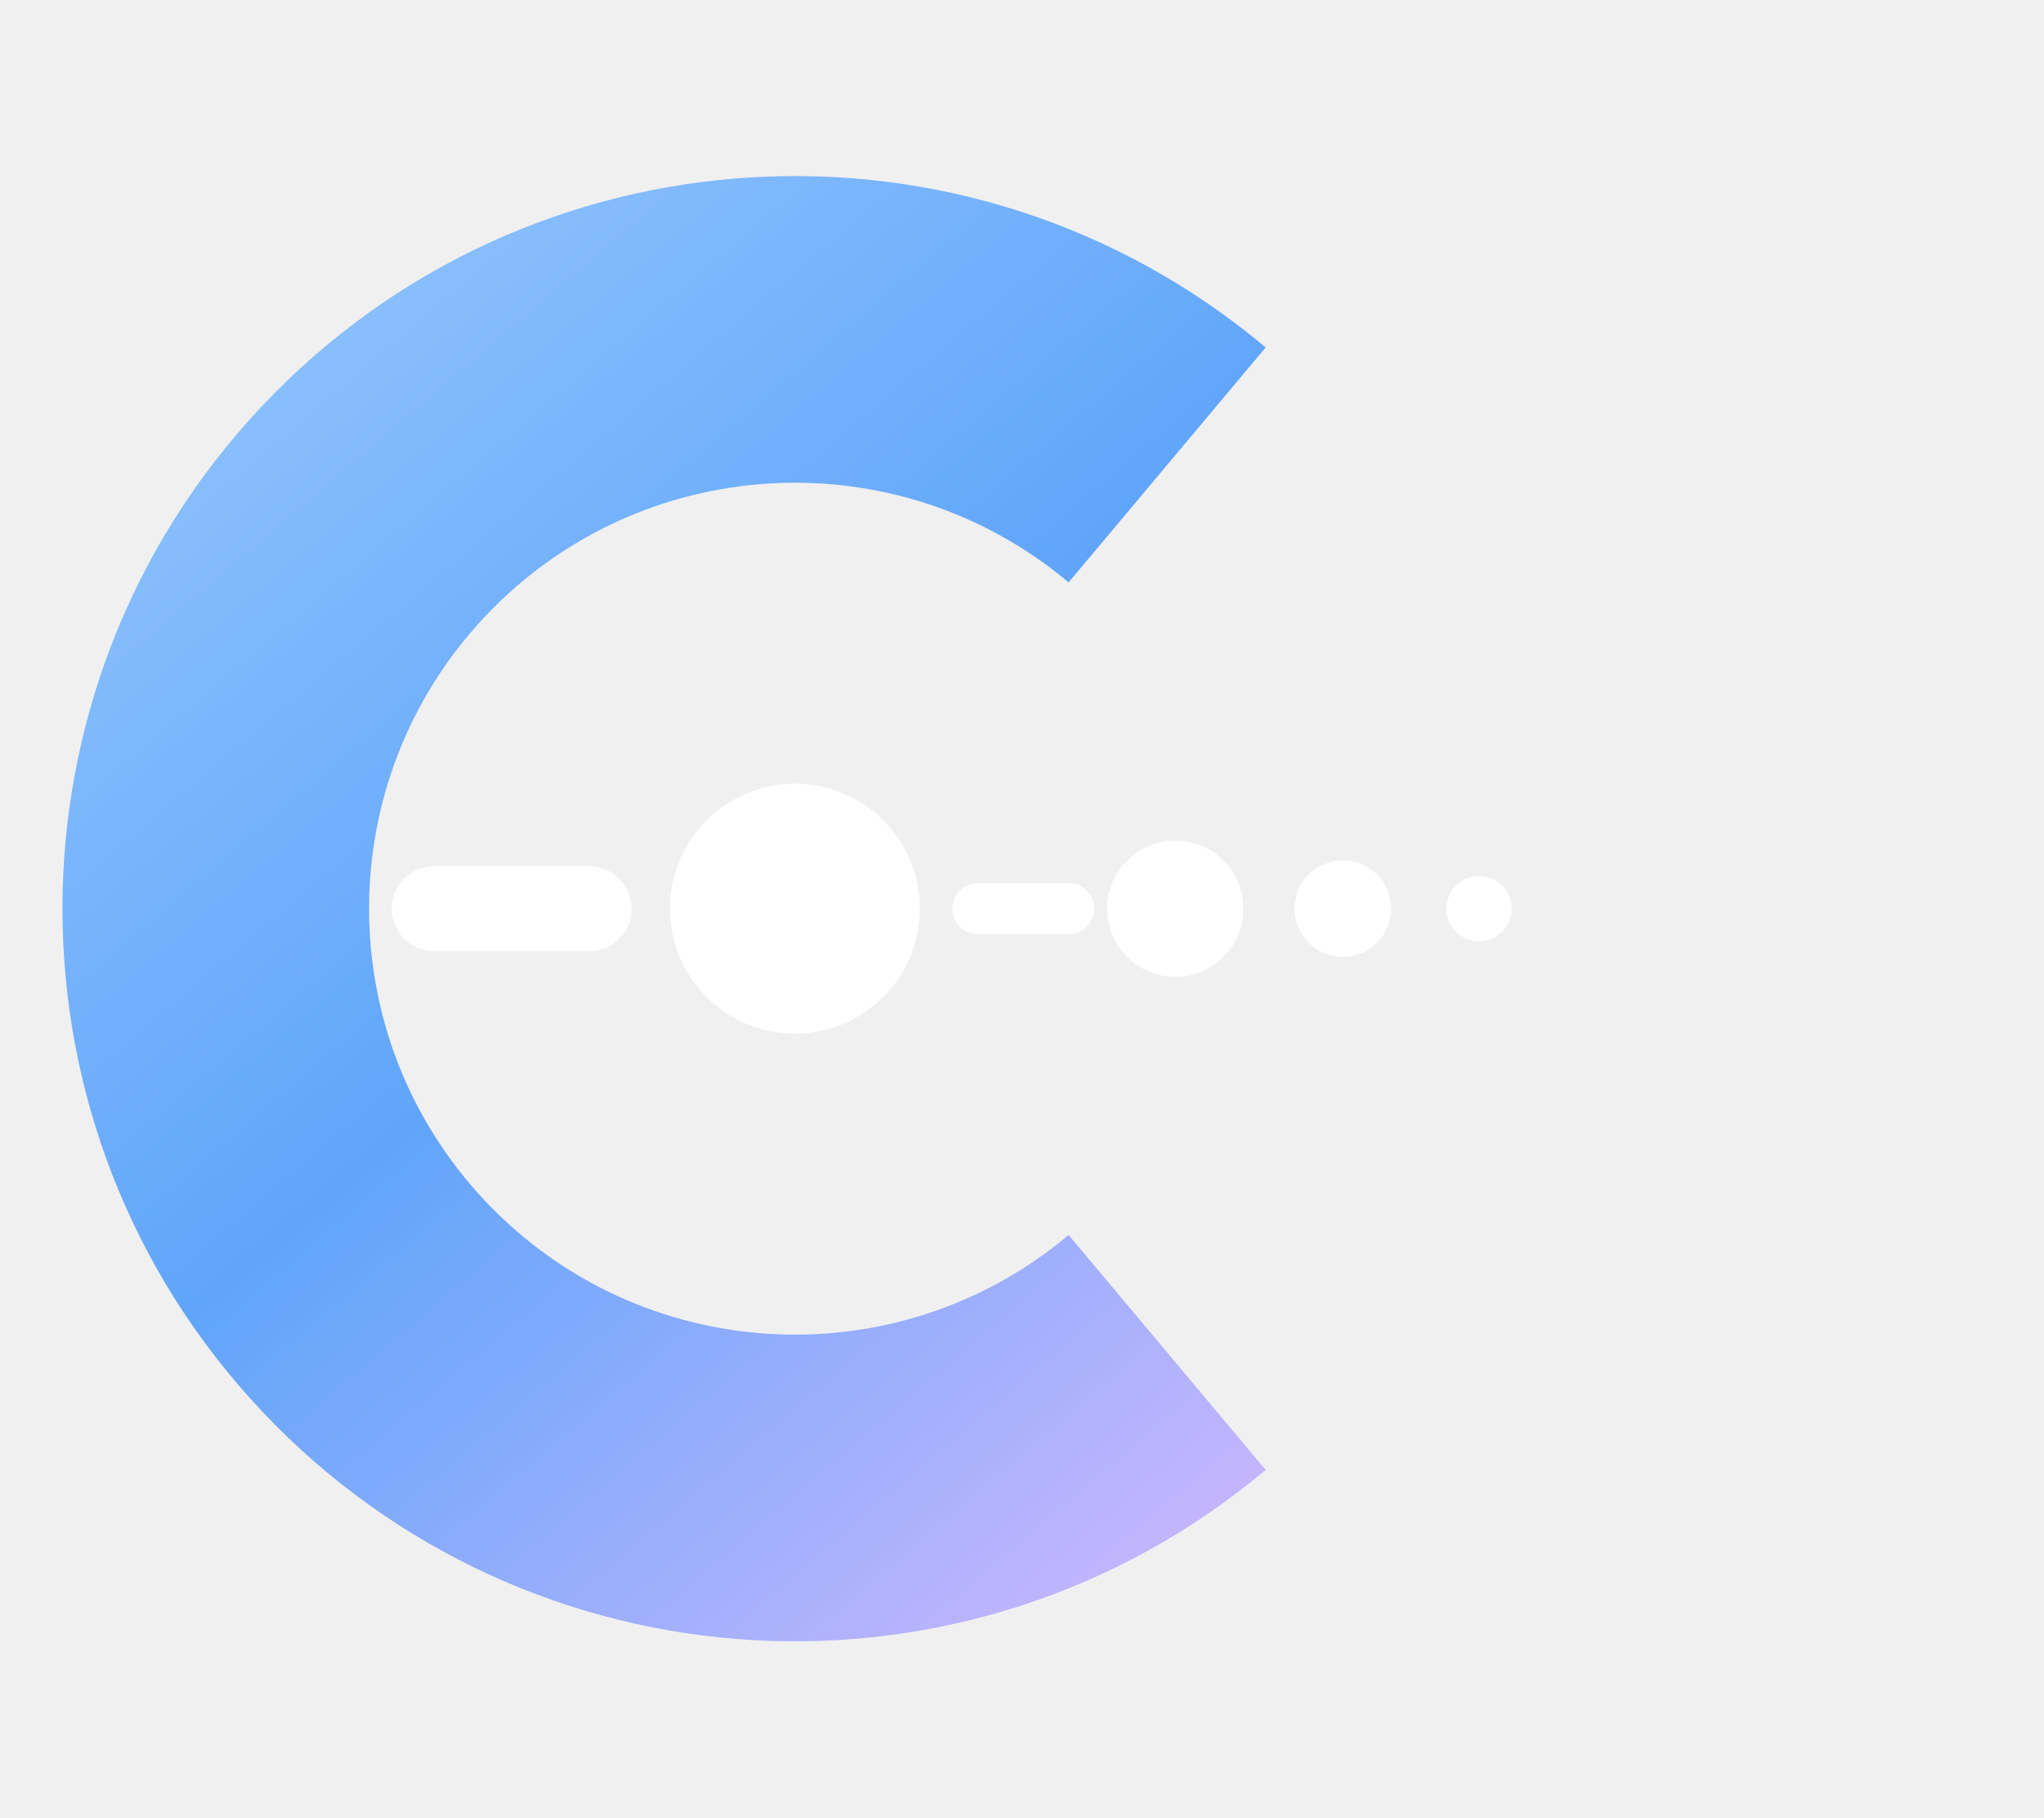
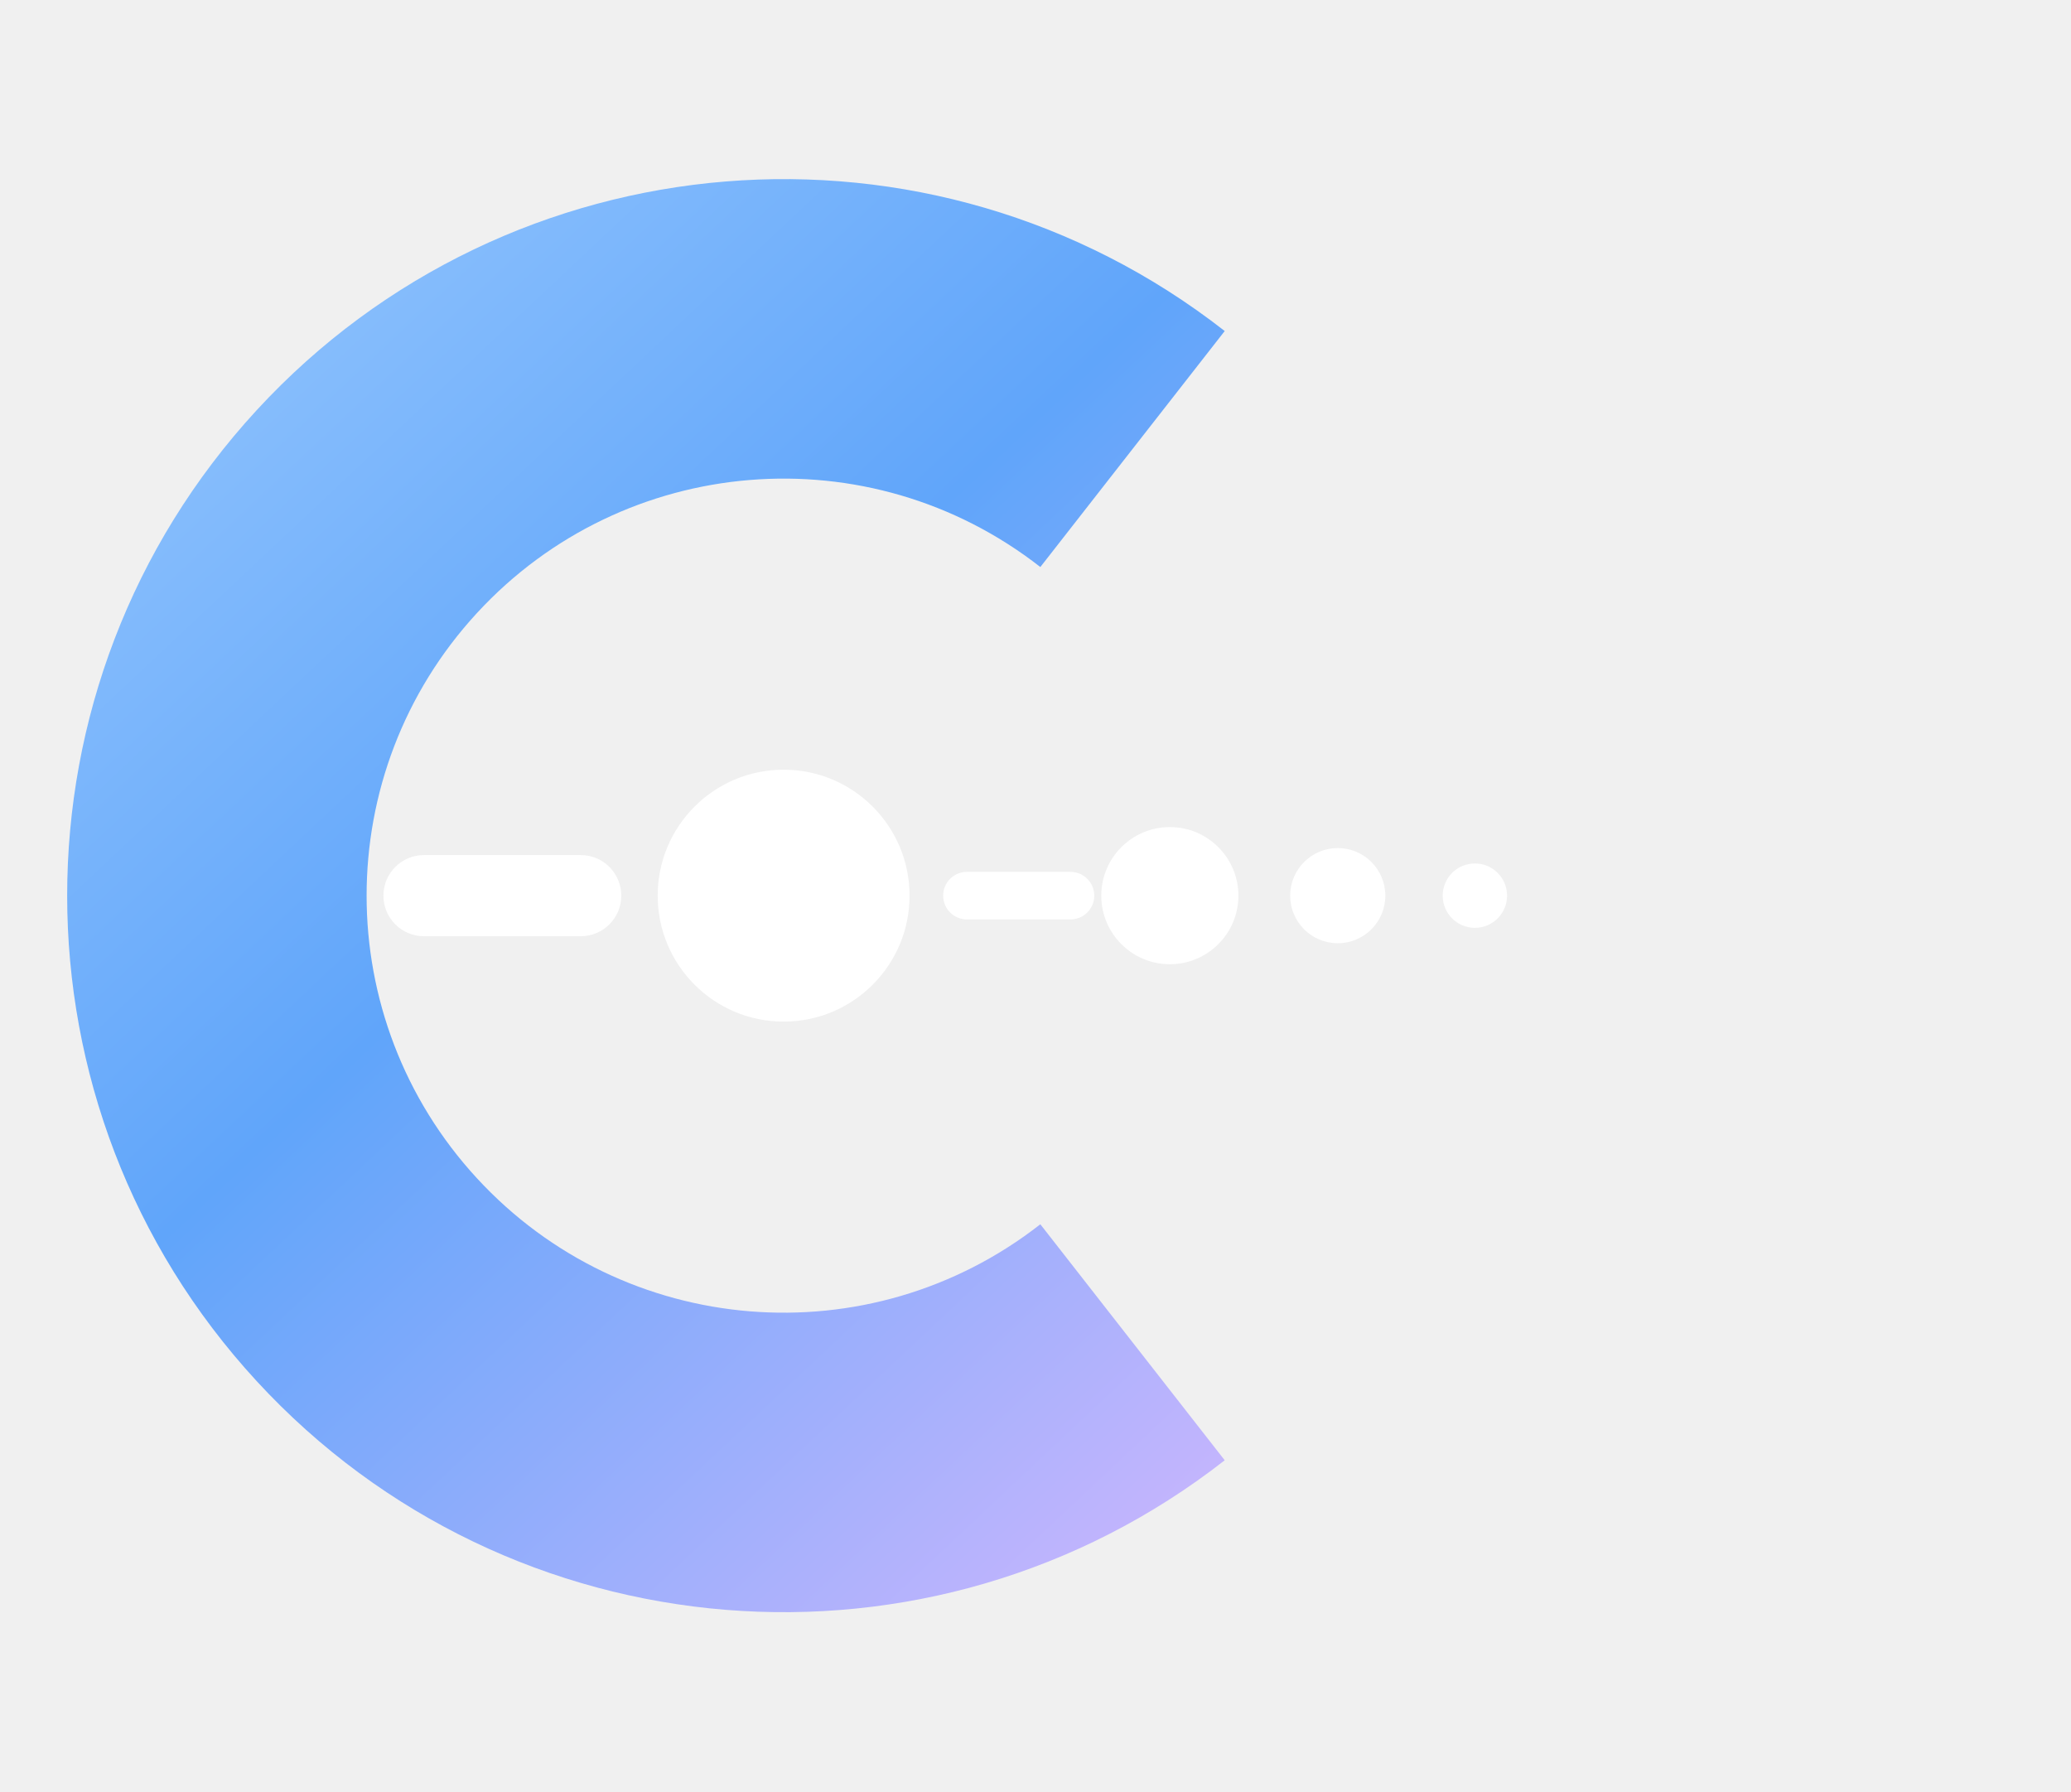
- <svg xmlns="http://www.w3.org/2000/svg" viewBox="0 0 72 64" fill="none" role="img" aria-label="Chasum">
+ <svg xmlns="http://www.w3.org/2000/svg" viewBox="0 0 74 64" fill="none" role="img" aria-label="Chasum">
  <defs>
-     <linearGradient id="lt-g" x1="15%" y1="0%" x2="85%" y2="100%">
+     <linearGradient id="lt-g" x1="12%" y1="0%" x2="88%" y2="100%">
      <stop offset="0%" stop-color="#93C5FD" />
-       <stop offset="50%" stop-color="#60A5FA" />
+       <stop offset="45%" stop-color="#60A5FA" />
      <stop offset="100%" stop-color="#C4B5FD" />
    </linearGradient>
  </defs>
-   <path fill="url(#lt-g)" d="M 44.584 12.236 A 25.8 25.8 0 1 0 44.584 51.764 L 37.642 43.491 A 15 15 0 1 1 37.642 20.509 Z" />
-   <rect x="13.8" y="30.5" width="8.45" height="3" rx="1.5" fill="#FFFFFF" />
-   <circle cx="28" cy="32" r="4.4" fill="#FFFFFF" />
-   <rect x="33.55" y="31.1" width="5.0" height="1.8" rx="0.9" fill="#FFFFFF" />
-   <circle cx="41.4" cy="32" r="2.4" fill="#FFFFFF" />
-   <circle cx="47.3" cy="32" r="1.7" fill="#FFFFFF" />
-   <circle cx="52.1" cy="32" r="1.15" fill="#FFFFFF" />
+   <path fill="url(#lt-g)" d="M 43.761 11.827 A 25.6 25.6 0 1 0 43.761 52.173 L 37.173 43.741 A 14.9 14.9 0 1 1 37.173 20.259 Z" />
+   <rect x="13.7" y="30.55" width="8.5" height="2.9" rx="1.45" fill="#FFFFFF" />
+   <circle cx="28" cy="32" r="4.5" fill="#FFFFFF" />
+   <rect x="33.7" y="31.15" width="5.4" height="1.7" rx="0.85" fill="#FFFFFF" />
+   <circle cx="41.8" cy="32" r="2.45" fill="#FFFFFF" />
+   <circle cx="47.8" cy="32" r="1.7" fill="#FFFFFF" />
+   <circle cx="52.7" cy="32" r="1.15" fill="#FFFFFF" />
</svg>
